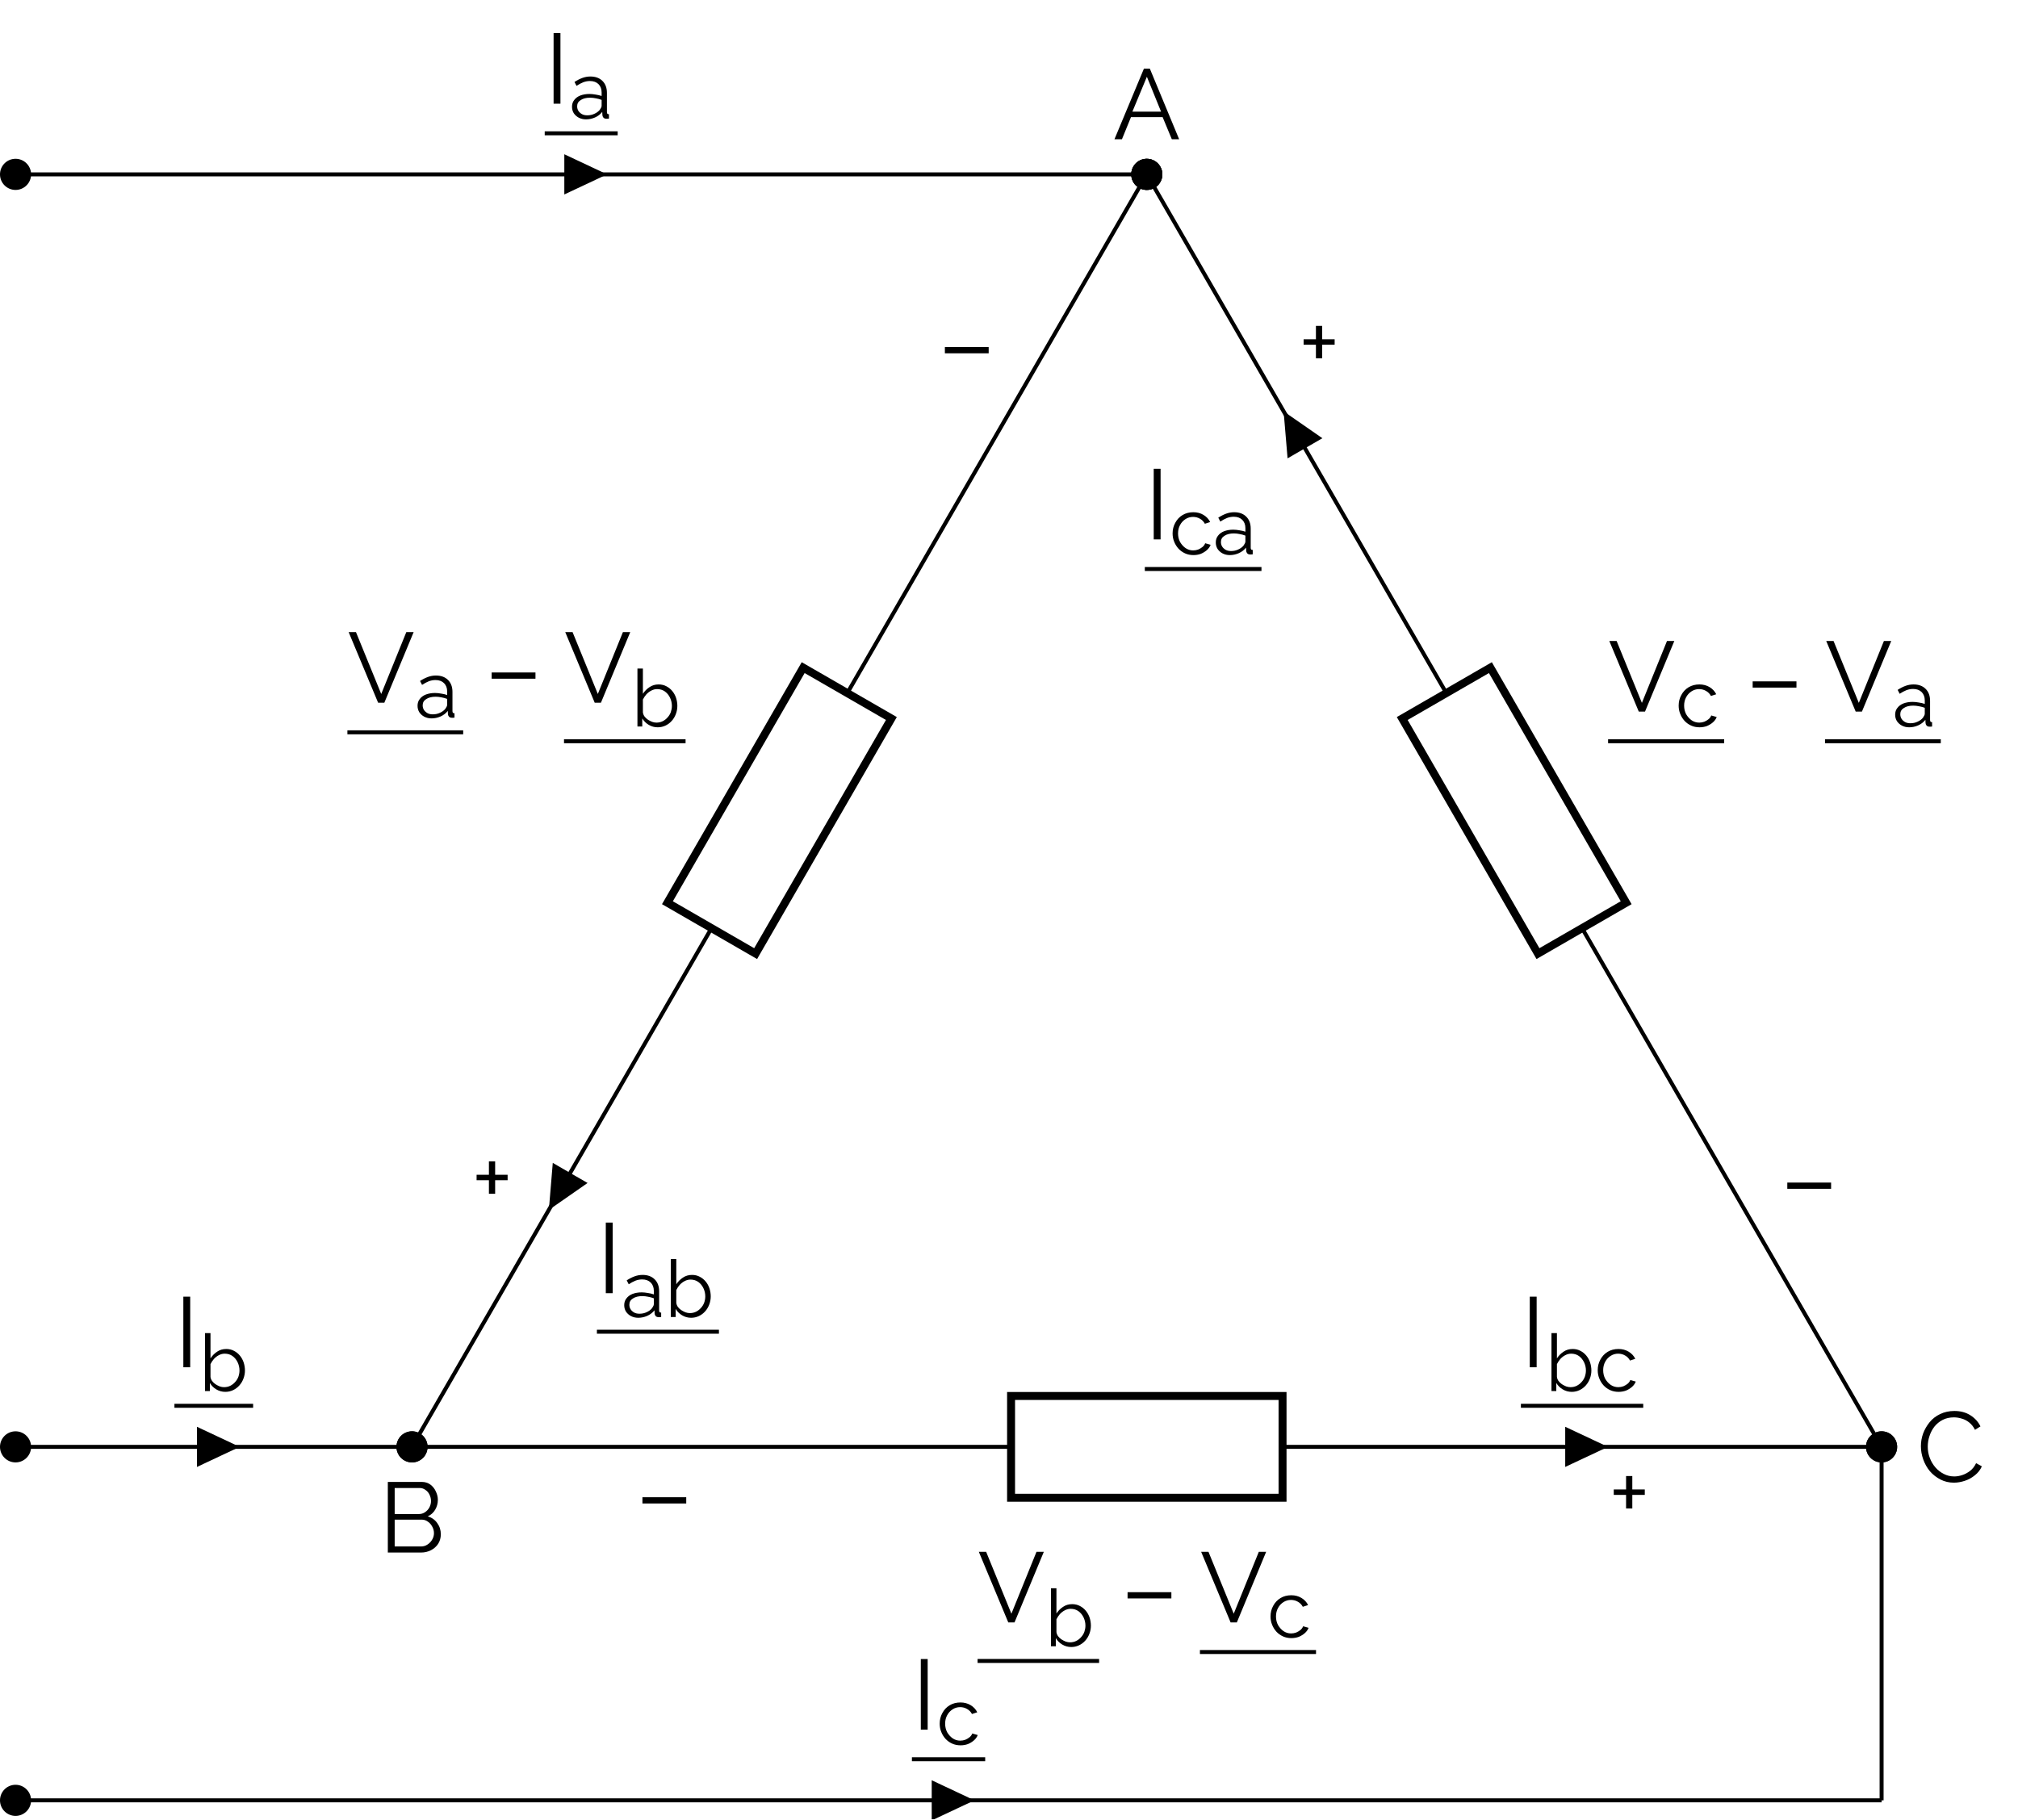
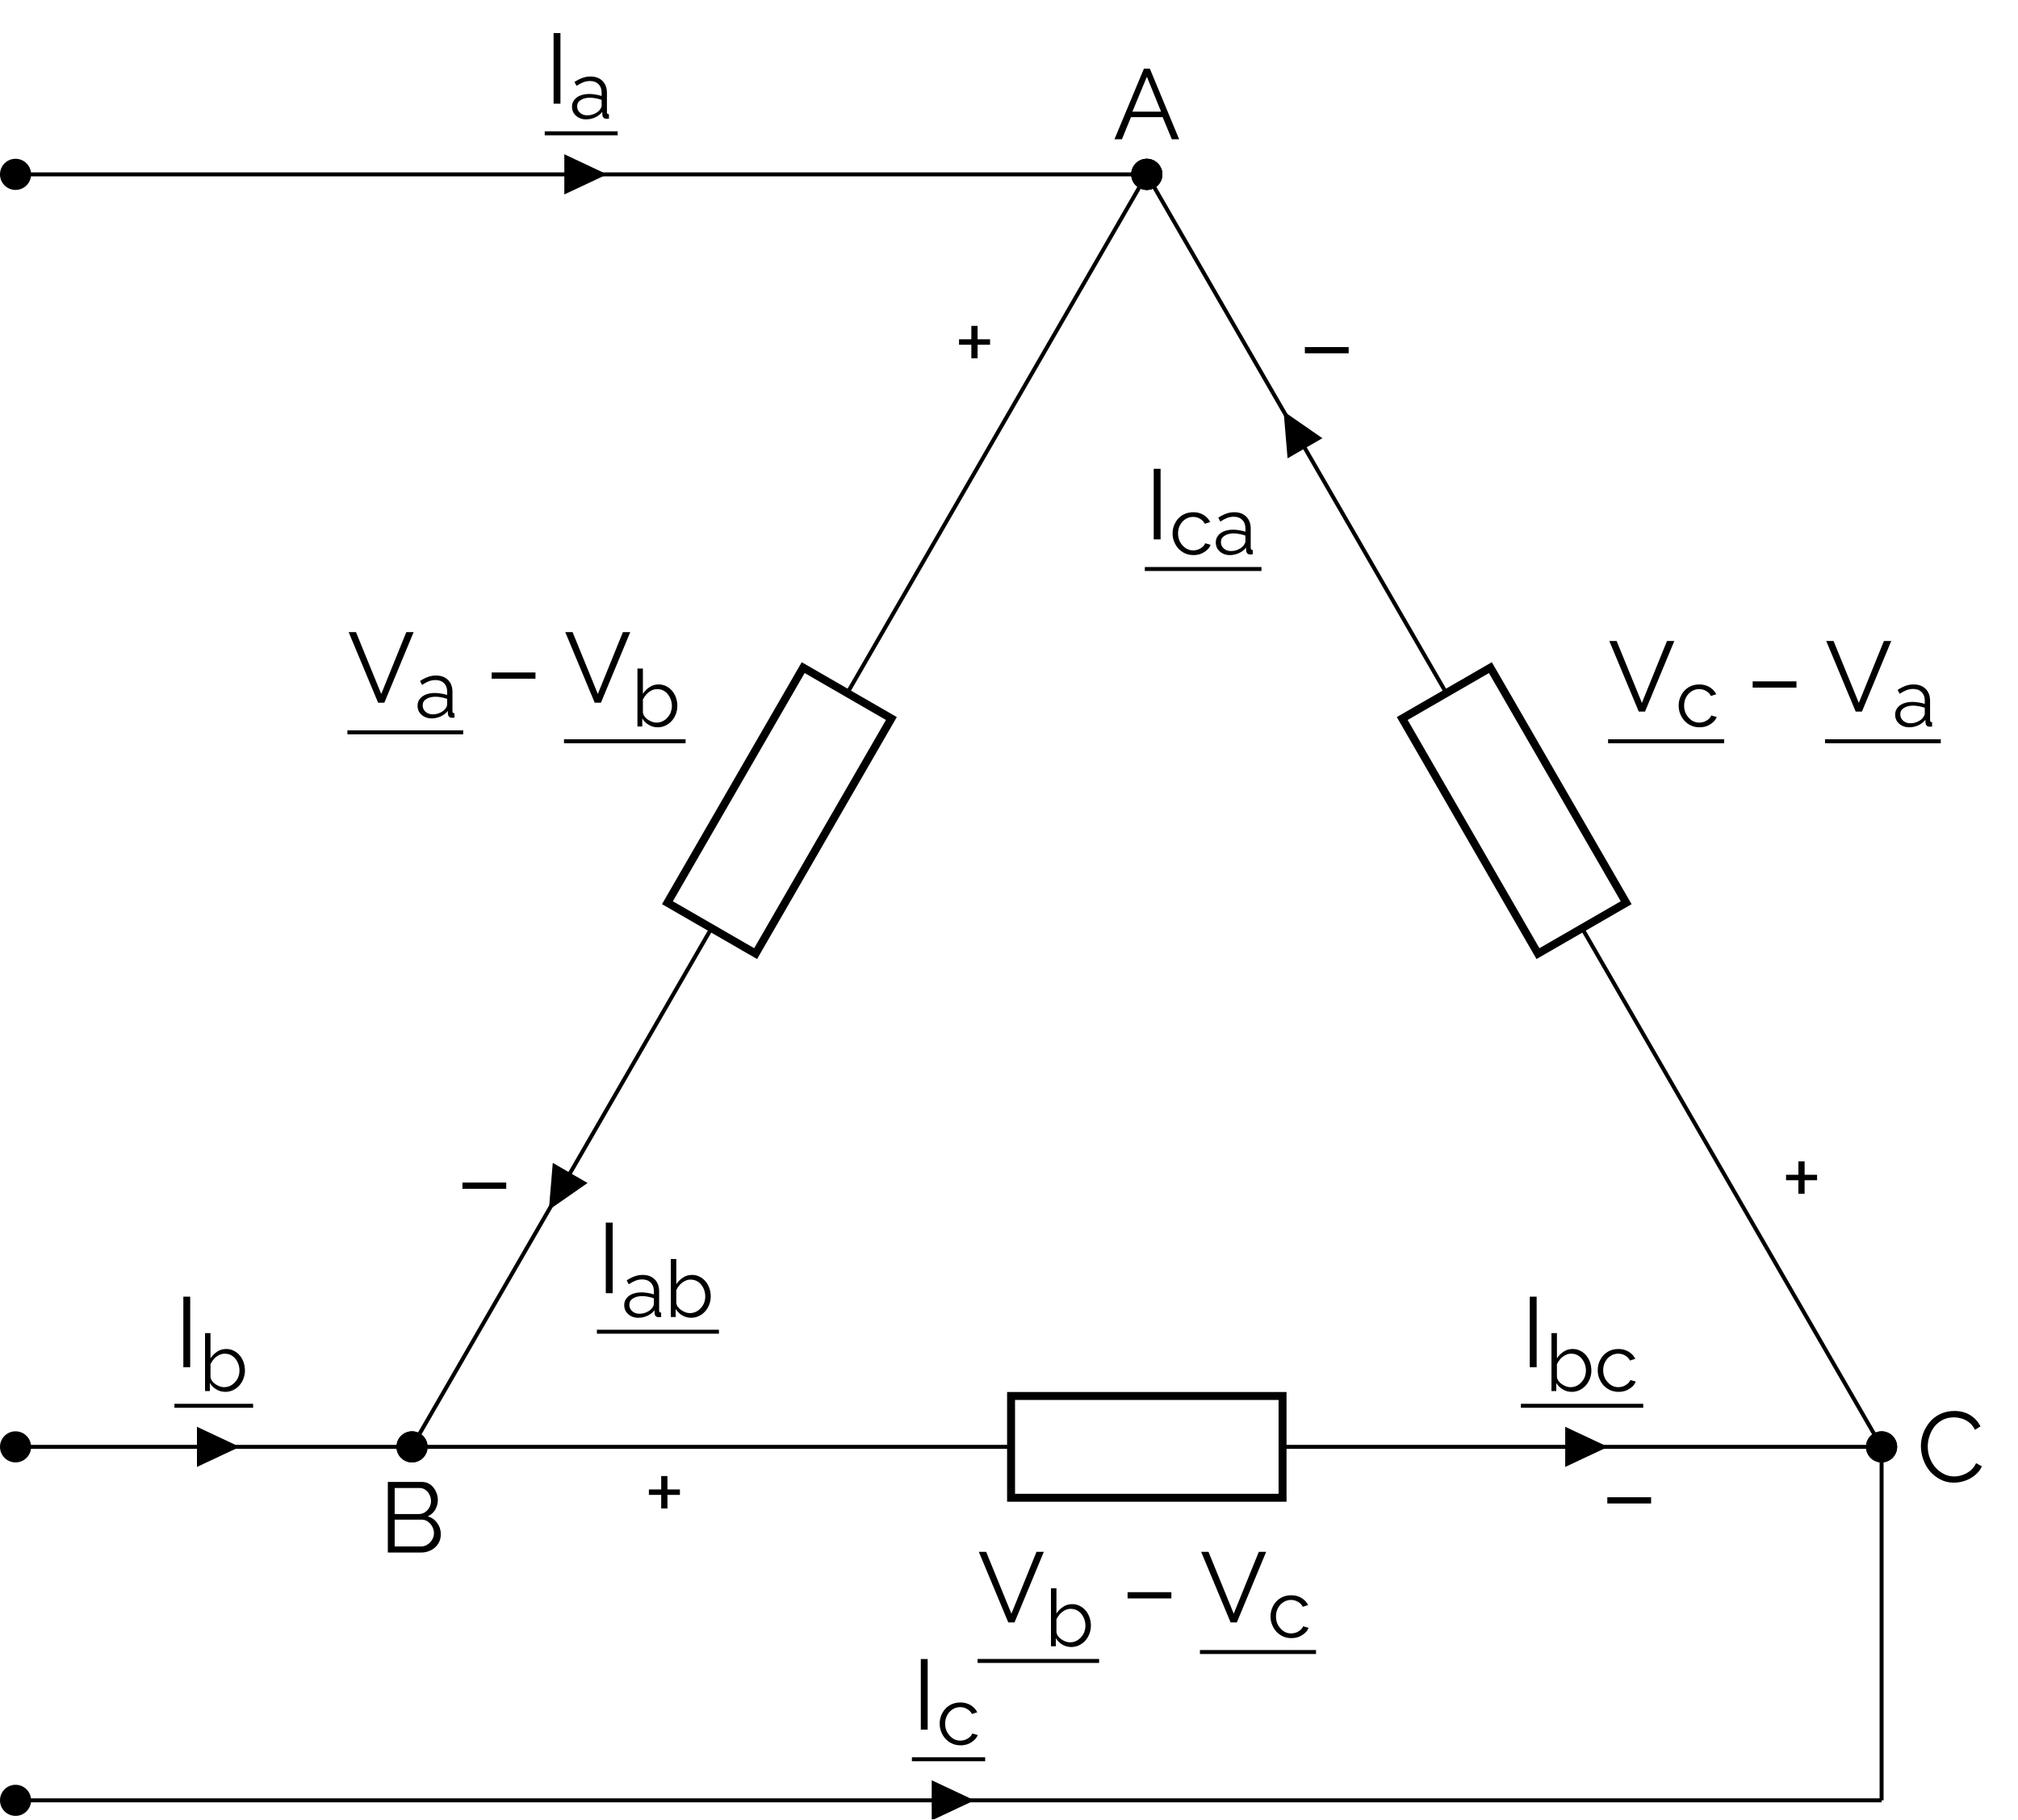
<svg xmlns="http://www.w3.org/2000/svg" xmlns:xlink="http://www.w3.org/1999/xlink" width="202.266pt" height="182.372pt" viewBox="0 0 202.266 182.372" version="1.1">
  <defs>
    <g>
      <symbol overflow="visible" id="glyph0-0">
        <path style="stroke:none;" d="M 5.562 -0.297 C 5.562 -0.098 5.453 0 5.234 0 L 0.766 0 C 0.66 0 0.586 -0.02 0.547 -0.062 C 0.516 -0.102 0.5 -0.164 0.5 -0.25 L 0.5 -6.844 C 0.5 -7 0.562 -7.078 0.688 -7.078 L 5.391 -7.078 C 5.504 -7.078 5.562 -7.008 5.562 -6.875 Z M 5.047 -0.734 L 5.047 -6.406 C 5.047 -6.52 4.992 -6.578 4.891 -6.578 L 1.172 -6.578 C 1.066 -6.578 1.016 -6.516 1.016 -6.391 L 1.016 -0.703 C 1.016 -0.641 1.031 -0.586 1.062 -0.547 C 1.094 -0.516 1.156 -0.5 1.25 -0.5 L 4.766 -0.5 C 4.953 -0.5 5.047 -0.578 5.047 -0.734 Z M 4.766 -0.281 L 0.703 -6.672 L 1.219 -6.938 L 5.359 -0.328 Z M 4.766 -0.281 " />
      </symbol>
      <symbol overflow="visible" id="glyph0-1">
        <path style="stroke:none;" d="M 3.078 -7.078 L 3.672 -7.078 L 6.609 0 L 5.875 0 L 4.953 -2.219 L 1.781 -2.219 L 0.875 0 L 0.125 0 Z M 4.797 -2.766 L 3.375 -6.266 L 1.922 -2.766 Z M 4.797 -2.766 " />
      </symbol>
      <symbol overflow="visible" id="glyph0-2">
        <path style="stroke:none;" d="M 6.203 -1.828 C 6.203 -1.473 6.113 -1.156 5.938 -0.875 C 5.758 -0.602 5.52 -0.391 5.219 -0.234 C 4.914 -0.078 4.586 0 4.234 0 L 0.891 0 L 0.891 -7.078 L 4.297 -7.078 C 4.629 -7.078 4.914 -6.988 5.156 -6.812 C 5.395 -6.633 5.578 -6.406 5.703 -6.125 C 5.836 -5.852 5.906 -5.57 5.906 -5.281 C 5.906 -4.926 5.816 -4.598 5.641 -4.297 C 5.461 -3.992 5.211 -3.77 4.891 -3.625 C 5.297 -3.508 5.613 -3.285 5.844 -2.953 C 6.082 -2.629 6.203 -2.254 6.203 -1.828 Z M 5.516 -1.938 C 5.516 -2.176 5.457 -2.395 5.344 -2.594 C 5.238 -2.801 5.094 -2.969 4.906 -3.094 C 4.727 -3.227 4.523 -3.297 4.297 -3.297 L 1.578 -3.297 L 1.578 -0.609 L 4.234 -0.609 C 4.461 -0.609 4.672 -0.672 4.859 -0.797 C 5.055 -0.922 5.211 -1.082 5.328 -1.281 C 5.453 -1.488 5.516 -1.707 5.516 -1.938 Z M 1.578 -6.469 L 1.578 -3.859 L 4.016 -3.859 C 4.242 -3.859 4.445 -3.922 4.625 -4.047 C 4.812 -4.172 4.957 -4.332 5.062 -4.531 C 5.164 -4.727 5.219 -4.938 5.219 -5.156 C 5.219 -5.395 5.164 -5.613 5.062 -5.812 C 4.969 -6.008 4.832 -6.164 4.656 -6.281 C 4.488 -6.406 4.297 -6.469 4.078 -6.469 Z M 1.578 -6.469 " />
      </symbol>
      <symbol overflow="visible" id="glyph0-3">
        <path style="stroke:none;" d="M 0.422 -3.594 C 0.422 -4.02 0.492 -4.441 0.641 -4.859 C 0.797 -5.273 1.016 -5.656 1.297 -6 C 1.578 -6.344 1.926 -6.613 2.344 -6.812 C 2.77 -7.02 3.25 -7.125 3.781 -7.125 C 4.406 -7.125 4.941 -6.977 5.391 -6.688 C 5.848 -6.395 6.18 -6.023 6.391 -5.578 L 5.844 -5.234 C 5.688 -5.547 5.492 -5.789 5.266 -5.969 C 5.035 -6.156 4.785 -6.285 4.516 -6.359 C 4.254 -6.441 3.992 -6.484 3.734 -6.484 C 3.305 -6.484 2.93 -6.398 2.609 -6.234 C 2.285 -6.066 2.008 -5.844 1.781 -5.562 C 1.562 -5.281 1.395 -4.961 1.281 -4.609 C 1.164 -4.266 1.109 -3.91 1.109 -3.547 C 1.109 -3.148 1.176 -2.773 1.312 -2.422 C 1.445 -2.066 1.633 -1.75 1.875 -1.469 C 2.113 -1.195 2.395 -0.977 2.719 -0.812 C 3.039 -0.645 3.391 -0.562 3.766 -0.562 C 4.035 -0.562 4.305 -0.609 4.578 -0.703 C 4.859 -0.797 5.117 -0.938 5.359 -1.125 C 5.609 -1.32 5.805 -1.578 5.953 -1.891 L 6.531 -1.578 C 6.383 -1.234 6.156 -0.938 5.844 -0.688 C 5.539 -0.438 5.203 -0.25 4.828 -0.125 C 4.453 0 4.086 0.062 3.734 0.062 C 3.242 0.062 2.797 -0.039 2.391 -0.25 C 1.984 -0.457 1.629 -0.734 1.328 -1.078 C 1.035 -1.43 0.812 -1.828 0.656 -2.266 C 0.5 -2.703 0.422 -3.145 0.422 -3.594 Z M 0.422 -3.594 " />
      </symbol>
      <symbol overflow="visible" id="glyph1-0">
        <path style="stroke:none;" d="M 5.562 -0.297 C 5.562 -0.098 5.453 0 5.234 0 L 0.766 0 C 0.66 0 0.586 -0.02 0.547 -0.062 C 0.516 -0.102 0.5 -0.164 0.5 -0.25 L 0.5 -6.844 C 0.5 -7 0.562 -7.078 0.688 -7.078 L 5.391 -7.078 C 5.504 -7.078 5.562 -7.008 5.562 -6.875 Z M 5.047 -0.734 L 5.047 -6.406 C 5.047 -6.52 4.992 -6.578 4.891 -6.578 L 1.172 -6.578 C 1.066 -6.578 1.016 -6.516 1.016 -6.391 L 1.016 -0.703 C 1.016 -0.641 1.031 -0.586 1.062 -0.547 C 1.094 -0.516 1.156 -0.5 1.25 -0.5 L 4.766 -0.5 C 4.953 -0.5 5.047 -0.578 5.047 -0.734 Z M 4.766 -0.281 L 0.703 -6.672 L 1.219 -6.938 L 5.359 -0.328 Z M 4.766 -0.281 " />
      </symbol>
      <symbol overflow="visible" id="glyph1-1">
+         <path style="stroke:none;" d="M 3.625 -3.812 L 3.625 -3.266 L 2.375 -3.266 L 2.375 -1.906 L 1.75 -1.906 L 1.75 -3.266 L 0.516 -3.266 L 0.516 -3.812 L 1.75 -3.812 L 1.75 -5.156 L 2.375 -5.156 L 2.375 -3.812 Z M 3.625 -3.812 " />
+       </symbol>
+       <symbol overflow="visible" id="glyph1-2">
        <path style="stroke:none;" d="M 0.641 -2.406 L 0.641 -3.031 L 5.031 -3.031 L 5.031 -2.406 Z M 0.641 -2.406 " />
-       </symbol>
-       <symbol overflow="visible" id="glyph1-2">
-         <path style="stroke:none;" d="M 3.625 -3.812 L 3.625 -3.266 L 2.375 -3.266 L 2.375 -1.906 L 1.75 -1.906 L 1.75 -3.266 L 0.516 -3.266 L 0.516 -3.812 L 1.75 -3.812 L 1.75 -5.156 L 2.375 -5.156 L 2.375 -3.812 Z M 3.625 -3.812 " />
      </symbol>
      <symbol overflow="visible" id="glyph1-3">
        <path style="stroke:none;" d="M 0.859 -7.078 L 3.391 -0.875 L 5.906 -7.078 L 6.641 -7.078 L 3.703 0 L 3.078 0 L 0.125 -7.078 Z M 0.859 -7.078 " />
      </symbol>
      <symbol overflow="visible" id="glyph1-4">
        <path style="stroke:none;" d="M 0.891 0 L 0.891 -7.078 L 1.578 -7.078 L 1.578 0 Z M 0.891 0 " />
      </symbol>
      <symbol overflow="visible" id="glyph2-0">
        <path style="stroke:none;" d="M 4.453 -0.234 C 4.453 -0.078 4.363 0 4.188 0 L 0.609 0 C 0.523 0 0.469 -0.016 0.438 -0.047 C 0.406 -0.078 0.391 -0.129 0.391 -0.203 L 0.391 -5.469 C 0.391 -5.594 0.441 -5.656 0.547 -5.656 L 4.297 -5.656 C 4.398 -5.656 4.453 -5.598 4.453 -5.484 Z M 4.031 -0.594 L 4.031 -5.109 C 4.031 -5.211 3.988 -5.266 3.906 -5.266 L 0.938 -5.266 C 0.852 -5.266 0.812 -5.211 0.812 -5.109 L 0.812 -0.562 C 0.812 -0.508 0.82 -0.469 0.844 -0.438 C 0.875 -0.406 0.926 -0.391 1 -0.391 L 3.812 -0.391 C 3.957 -0.391 4.031 -0.457 4.031 -0.594 Z M 3.812 -0.219 L 0.562 -5.328 L 0.984 -5.547 L 4.281 -0.266 Z M 3.812 -0.219 " />
      </symbol>
      <symbol overflow="visible" id="glyph2-1">
        <path style="stroke:none;" d="M 0.266 -1.188 C 0.266 -1.445 0.336 -1.672 0.484 -1.859 C 0.629 -2.055 0.832 -2.207 1.094 -2.312 C 1.363 -2.414 1.672 -2.469 2.016 -2.469 C 2.211 -2.469 2.422 -2.445 2.641 -2.406 C 2.859 -2.375 3.055 -2.328 3.234 -2.266 L 3.234 -2.625 C 3.234 -2.969 3.129 -3.242 2.922 -3.453 C 2.711 -3.66 2.426 -3.766 2.062 -3.766 C 1.832 -3.766 1.609 -3.723 1.391 -3.641 C 1.18 -3.555 0.957 -3.438 0.719 -3.281 L 0.516 -3.672 C 0.785 -3.848 1.051 -3.984 1.312 -4.078 C 1.57 -4.172 1.836 -4.219 2.109 -4.219 C 2.617 -4.219 3.02 -4.07 3.312 -3.781 C 3.613 -3.488 3.766 -3.086 3.766 -2.578 L 3.766 -0.656 C 3.766 -0.582 3.781 -0.523 3.812 -0.484 C 3.844 -0.453 3.895 -0.438 3.969 -0.438 L 3.969 0 C 3.906 0.008 3.852 0.016 3.812 0.016 C 3.77 0.023 3.738 0.023 3.719 0.016 C 3.582 0.016 3.477 -0.023 3.406 -0.109 C 3.344 -0.191 3.312 -0.273 3.312 -0.359 L 3.297 -0.672 C 3.109 -0.43 2.863 -0.242 2.562 -0.109 C 2.27 0.016 1.973 0.078 1.672 0.078 C 1.398 0.078 1.156 0.02 0.938 -0.094 C 0.727 -0.207 0.562 -0.359 0.438 -0.547 C 0.32 -0.742 0.266 -0.957 0.266 -1.188 Z M 3.047 -0.875 C 3.098 -0.945 3.141 -1.016 3.172 -1.078 C 3.211 -1.148 3.234 -1.219 3.234 -1.281 L 3.234 -1.875 C 3.047 -1.945 2.852 -2 2.656 -2.031 C 2.469 -2.07 2.273 -2.094 2.078 -2.094 C 1.691 -2.094 1.379 -2.016 1.141 -1.859 C 0.898 -1.711 0.781 -1.504 0.781 -1.234 C 0.781 -1.078 0.816 -0.93 0.891 -0.797 C 0.973 -0.66 1.094 -0.547 1.25 -0.453 C 1.406 -0.367 1.586 -0.328 1.797 -0.328 C 2.055 -0.328 2.297 -0.379 2.516 -0.484 C 2.742 -0.586 2.922 -0.719 3.047 -0.875 Z M 3.047 -0.875 " />
      </symbol>
      <symbol overflow="visible" id="glyph2-2">
        <path style="stroke:none;" d="M 2.625 0.078 C 2.301 0.078 2 -0.004 1.719 -0.172 C 1.445 -0.336 1.234 -0.551 1.078 -0.812 L 1.078 0 L 0.594 0 L 0.594 -5.812 L 1.141 -5.812 L 1.141 -3.281 C 1.328 -3.562 1.551 -3.785 1.812 -3.953 C 2.07 -4.129 2.375 -4.219 2.719 -4.219 C 3.008 -4.219 3.27 -4.156 3.5 -4.031 C 3.727 -3.914 3.926 -3.754 4.094 -3.547 C 4.258 -3.348 4.383 -3.117 4.469 -2.859 C 4.551 -2.598 4.594 -2.332 4.594 -2.062 C 4.594 -1.77 4.539 -1.492 4.438 -1.234 C 4.344 -0.984 4.207 -0.758 4.031 -0.562 C 3.852 -0.363 3.645 -0.207 3.406 -0.094 C 3.164 0.02 2.906 0.078 2.625 0.078 Z M 2.5 -0.391 C 2.727 -0.391 2.938 -0.438 3.125 -0.531 C 3.312 -0.625 3.473 -0.75 3.609 -0.906 C 3.754 -1.062 3.863 -1.238 3.938 -1.438 C 4.008 -1.645 4.047 -1.852 4.047 -2.062 C 4.047 -2.352 3.984 -2.629 3.859 -2.891 C 3.734 -3.148 3.562 -3.359 3.344 -3.516 C 3.125 -3.672 2.863 -3.75 2.562 -3.75 C 2.352 -3.75 2.156 -3.695 1.969 -3.594 C 1.789 -3.5 1.629 -3.375 1.484 -3.219 C 1.348 -3.062 1.234 -2.891 1.141 -2.703 L 1.141 -1.422 C 1.16 -1.273 1.211 -1.141 1.297 -1.016 C 1.391 -0.891 1.504 -0.781 1.641 -0.688 C 1.773 -0.602 1.914 -0.531 2.062 -0.469 C 2.219 -0.414 2.363 -0.391 2.5 -0.391 Z M 2.5 -0.391 " />
      </symbol>
      <symbol overflow="visible" id="glyph2-3">
        <path style="stroke:none;" d="M 2.406 0.078 C 2.094 0.078 1.812 0.02 1.562 -0.094 C 1.312 -0.207 1.094 -0.363 0.906 -0.562 C 0.719 -0.77 0.57 -1.004 0.469 -1.266 C 0.363 -1.523 0.312 -1.801 0.312 -2.094 C 0.312 -2.477 0.398 -2.832 0.578 -3.156 C 0.754 -3.488 1 -3.75 1.312 -3.938 C 1.625 -4.125 1.984 -4.219 2.391 -4.219 C 2.773 -4.219 3.113 -4.129 3.406 -3.953 C 3.707 -3.773 3.93 -3.535 4.078 -3.234 L 3.547 -3.062 C 3.43 -3.281 3.27 -3.445 3.062 -3.562 C 2.852 -3.688 2.617 -3.75 2.359 -3.75 C 2.086 -3.75 1.836 -3.676 1.609 -3.531 C 1.379 -3.383 1.195 -3.188 1.062 -2.938 C 0.926 -2.688 0.859 -2.406 0.859 -2.094 C 0.859 -1.781 0.926 -1.492 1.062 -1.234 C 1.207 -0.984 1.391 -0.781 1.609 -0.625 C 1.836 -0.469 2.094 -0.391 2.375 -0.391 C 2.551 -0.391 2.723 -0.422 2.891 -0.484 C 3.055 -0.555 3.203 -0.645 3.328 -0.75 C 3.453 -0.863 3.535 -0.984 3.578 -1.109 L 4.125 -0.953 C 4.051 -0.754 3.926 -0.578 3.75 -0.422 C 3.57 -0.266 3.367 -0.141 3.141 -0.047 C 2.91 0.035 2.664 0.078 2.406 0.078 Z M 2.406 0.078 " />
      </symbol>
    </g>
    <clipPath id="clip1">
      <path d="M 0 0 L 202.266 0 L 202.266 182.371 L 0 182.371 Z M 0 0 " />
    </clipPath>
    <clipPath id="clip2">
      <path d="M 0 173 L 9 173 L 9 182.371 L 0 182.371 Z M 0 173 " />
    </clipPath>
    <clipPath id="clip3">
      <path d="M 93 178 L 98 178 L 98 182.371 L 93 182.371 Z M 93 178 " />
    </clipPath>
    <clipPath id="clip4">
      <path d="M 87 173 L 103 173 L 103 182.371 L 87 182.371 Z M 87 173 " />
    </clipPath>
  </defs>
  <g id="surface1">
    <g clip-path="url(#clip1)" clip-rule="nonzero">
      <path style=" stroke:none;fill-rule:nonzero;fill:rgb(100%,100%,100%);fill-opacity:1;" d="M 0 182.371 L 0 0 L 202.266 0 L 202.266 182.371 Z M 0 182.371 " />
    </g>
    <g style="fill:rgb(0%,0%,0%);fill-opacity:1;">
      <use xlink:href="#glyph0-1" x="111.578" y="13.96" />
    </g>
    <g style="fill:rgb(0%,0%,0%);fill-opacity:1;">
      <use xlink:href="#glyph0-2" x="37.981" y="155.632" />
    </g>
    <g style="fill:rgb(0%,0%,0%);fill-opacity:1;">
      <use xlink:href="#glyph0-3" x="192.112" y="148.566" />
    </g>
    <path style="fill:none;stroke-width:0.399;stroke-linecap:butt;stroke-linejoin:miter;stroke:rgb(0%,0%,0%);stroke-opacity:1;stroke-miterlimit:10;" d="M 0 85.039 L -30.019 33.042 M -43.629 9.476 L -73.648 -42.52 L -13.605 -42.52 M 13.606 -42.52 L 73.649 -42.52 L 43.625 9.476 M 30.02 33.042 L 0 85.039 " transform="matrix(1,0,0,-1,114.945,102.519)" />
    <path style="fill:none;stroke-width:0.797;stroke-linecap:butt;stroke-linejoin:miter;stroke:rgb(0%,0%,0%);stroke-opacity:1;stroke-miterlimit:10;" d="M -48.047 12.027 L -34.441 35.593 L -25.601 30.492 L -39.207 6.925 Z M -48.047 12.027 " transform="matrix(1,0,0,-1,114.945,102.519)" />
    <path style="fill-rule:nonzero;fill:rgb(0%,0%,0%);fill-opacity:1;stroke-width:0.399;stroke-linecap:butt;stroke-linejoin:miter;stroke:rgb(0%,0%,0%);stroke-opacity:1;stroke-miterlimit:10;" d="M 1.36 85.039 C 1.36 85.792 0.75 86.402 0 86.402 C -0.75 86.402 -1.359 85.792 -1.359 85.039 C -1.359 84.289 -0.75 83.679 0 83.679 C 0.75 83.679 1.36 84.289 1.36 85.039 Z M 1.36 85.039 " transform="matrix(1,0,0,-1,114.945,102.519)" />
    <path style="fill-rule:nonzero;fill:rgb(0%,0%,0%);fill-opacity:1;stroke-width:0.399;stroke-linecap:butt;stroke-linejoin:miter;stroke:rgb(0%,0%,0%);stroke-opacity:1;stroke-miterlimit:10;" d="M -72.289 -42.52 C -72.289 -41.77 -72.894 -41.161 -73.648 -41.161 C -74.398 -41.161 -75.007 -41.77 -75.007 -42.52 C -75.007 -43.27 -74.398 -43.879 -73.648 -43.879 C -72.894 -43.879 -72.289 -43.27 -72.289 -42.52 Z M -72.289 -42.52 " transform="matrix(1,0,0,-1,114.945,102.519)" />
    <g style="fill:rgb(0%,0%,0%);fill-opacity:1;">
-       <use xlink:href="#glyph1-1" x="94.065" y="37.823" />
-     </g>
-     <g style="fill:rgb(0%,0%,0%);fill-opacity:1;">
-       <use xlink:href="#glyph1-2" x="47.254" y="121.576" />
+       <use xlink:href="#glyph1-1" x="95.609" y="37.823" />
+     </g>
+     <g style="fill:rgb(0%,0%,0%);fill-opacity:1;">
+       <use xlink:href="#glyph1-2" x="45.71" y="121.576" />
    </g>
    <g style="fill:rgb(0%,0%,0%);fill-opacity:1;">
      <use xlink:href="#glyph1-3" x="34.82" y="70.442" />
    </g>
    <g style="fill:rgb(0%,0%,0%);fill-opacity:1;">
      <use xlink:href="#glyph2-1" x="41.585" y="71.936" />
    </g>
    <path style="fill:none;stroke-width:0.398;stroke-linecap:butt;stroke-linejoin:miter;stroke:rgb(0%,0%,0%);stroke-opacity:1;stroke-miterlimit:10;" d="M 0 0.001 L 11.606 0.001 " transform="matrix(1,0,0,-1,34.82,73.411)" />
    <g style="fill:rgb(0%,0%,0%);fill-opacity:1;">
-       <use xlink:href="#glyph1-1" x="48.64" y="70.442" />
+       <use xlink:href="#glyph1-2" x="48.64" y="70.442" />
    </g>
    <g style="fill:rgb(0%,0%,0%);fill-opacity:1;">
      <use xlink:href="#glyph1-3" x="56.53" y="70.442" />
    </g>
    <g style="fill:rgb(0%,0%,0%);fill-opacity:1;">
      <use xlink:href="#glyph2-2" x="63.297" y="72.829" />
    </g>
    <path style="fill:none;stroke-width:0.398;stroke-linecap:butt;stroke-linejoin:miter;stroke:rgb(0%,0%,0%);stroke-opacity:1;stroke-miterlimit:10;" d="M -0.002 -0.002 L 12.182 -0.002 " transform="matrix(1,0,0,-1,56.533,74.303)" />
    <path style="fill-rule:nonzero;fill:rgb(0%,0%,0%);fill-opacity:1;stroke-width:0.399;stroke-linecap:butt;stroke-linejoin:miter;stroke:rgb(0%,0%,0%);stroke-opacity:1;stroke-miterlimit:10;" d="M -57.894 -15.235 L -59.367 -14.383 L -59.699 -18.364 L -56.422 -16.083 Z M -57.894 -15.235 " transform="matrix(1,0,0,-1,114.945,102.519)" />
    <g style="fill:rgb(0%,0%,0%);fill-opacity:1;">
      <use xlink:href="#glyph1-4" x="59.829" y="129.634" />
    </g>
    <g style="fill:rgb(0%,0%,0%);fill-opacity:1;">
      <use xlink:href="#glyph2-1" x="62.3" y="132.021" />
      <use xlink:href="#glyph2-2" x="66.644" y="132.021" />
    </g>
    <path style="fill:none;stroke-width:0.398;stroke-linecap:butt;stroke-linejoin:miter;stroke:rgb(0%,0%,0%);stroke-opacity:1;stroke-miterlimit:10;" d="M -0.001 -0.001 L 12.23 -0.001 " transform="matrix(1,0,0,-1,59.829,133.495)" />
    <path style="fill:none;stroke-width:0.797;stroke-linecap:butt;stroke-linejoin:miter;stroke:rgb(0%,0%,0%);stroke-opacity:1;stroke-miterlimit:10;" d="M -13.605 -37.419 L 13.606 -37.419 L 13.606 -47.622 L -13.605 -47.622 Z M -13.605 -37.419 " transform="matrix(1,0,0,-1,114.945,102.519)" />
    <path style="fill-rule:nonzero;fill:rgb(0%,0%,0%);fill-opacity:1;stroke-width:0.399;stroke-linecap:butt;stroke-linejoin:miter;stroke:rgb(0%,0%,0%);stroke-opacity:1;stroke-miterlimit:10;" d="M -72.289 -42.52 C -72.289 -41.77 -72.894 -41.161 -73.648 -41.161 C -74.398 -41.161 -75.007 -41.77 -75.007 -42.52 C -75.007 -43.27 -74.398 -43.879 -73.648 -43.879 C -72.894 -43.879 -72.289 -43.27 -72.289 -42.52 Z M -72.289 -42.52 " transform="matrix(1,0,0,-1,114.945,102.519)" />
    <path style="fill-rule:nonzero;fill:rgb(0%,0%,0%);fill-opacity:1;stroke-width:0.399;stroke-linecap:butt;stroke-linejoin:miter;stroke:rgb(0%,0%,0%);stroke-opacity:1;stroke-miterlimit:10;" d="M 75.008 -42.52 C 75.008 -41.77 74.399 -41.161 73.649 -41.161 C 72.895 -41.161 72.285 -41.77 72.285 -42.52 C 72.285 -43.27 72.895 -43.879 73.649 -43.879 C 74.399 -43.879 75.008 -43.27 75.008 -42.52 Z M 75.008 -42.52 " transform="matrix(1,0,0,-1,114.945,102.519)" />
    <g style="fill:rgb(0%,0%,0%);fill-opacity:1;">
-       <use xlink:href="#glyph1-1" x="63.751" y="153.12" />
-     </g>
-     <g style="fill:rgb(0%,0%,0%);fill-opacity:1;">
-       <use xlink:href="#glyph1-2" x="161.233" y="153.12" />
+       <use xlink:href="#glyph1-1" x="64.523" y="153.12" />
+     </g>
+     <g style="fill:rgb(0%,0%,0%);fill-opacity:1;">
+       <use xlink:href="#glyph1-2" x="160.461" y="153.12" />
    </g>
    <g style="fill:rgb(0%,0%,0%);fill-opacity:1;">
      <use xlink:href="#glyph1-3" x="97.983" y="162.638" />
    </g>
    <g style="fill:rgb(0%,0%,0%);fill-opacity:1;">
      <use xlink:href="#glyph2-2" x="104.747" y="165.025" />
    </g>
    <path style="fill:none;stroke-width:0.398;stroke-linecap:butt;stroke-linejoin:miter;stroke:rgb(0%,0%,0%);stroke-opacity:1;stroke-miterlimit:10;" d="M 0.001 -0.001 L 12.181 -0.001 " transform="matrix(1,0,0,-1,97.983,166.499)" />
    <g style="fill:rgb(0%,0%,0%);fill-opacity:1;">
-       <use xlink:href="#glyph1-1" x="112.377" y="162.638" />
+       <use xlink:href="#glyph1-2" x="112.377" y="162.638" />
    </g>
    <g style="fill:rgb(0%,0%,0%);fill-opacity:1;">
      <use xlink:href="#glyph1-3" x="120.267" y="162.638" />
    </g>
    <g style="fill:rgb(0%,0%,0%);fill-opacity:1;">
      <use xlink:href="#glyph2-3" x="127.034" y="164.133" />
    </g>
    <path style="fill:none;stroke-width:0.398;stroke-linecap:butt;stroke-linejoin:miter;stroke:rgb(0%,0%,0%);stroke-opacity:1;stroke-miterlimit:10;" d="M -0 0.002 L 11.636 0.002 " transform="matrix(1,0,0,-1,120.27,165.607)" />
    <path style="fill-rule:nonzero;fill:rgb(0%,0%,0%);fill-opacity:1;stroke-width:0.399;stroke-linecap:butt;stroke-linejoin:miter;stroke:rgb(0%,0%,0%);stroke-opacity:1;stroke-miterlimit:10;" d="M 42.137 -42.52 L 42.137 -44.219 L 45.754 -42.52 L 42.137 -40.821 Z M 42.137 -42.52 " transform="matrix(1,0,0,-1,114.945,102.519)" />
    <g style="fill:rgb(0%,0%,0%);fill-opacity:1;">
      <use xlink:href="#glyph1-4" x="152.441" y="137.06" />
    </g>
    <g style="fill:rgb(0%,0%,0%);fill-opacity:1;">
      <use xlink:href="#glyph2-2" x="154.911" y="139.447" />
      <use xlink:href="#glyph2-3" x="159.829" y="139.447" />
    </g>
    <path style="fill:none;stroke-width:0.398;stroke-linecap:butt;stroke-linejoin:miter;stroke:rgb(0%,0%,0%);stroke-opacity:1;stroke-miterlimit:10;" d="M 0 -0.001 L 12.262 -0.001 " transform="matrix(1,0,0,-1,152.441,140.921)" />
    <path style="fill:none;stroke-width:0.797;stroke-linecap:butt;stroke-linejoin:miter;stroke:rgb(0%,0%,0%);stroke-opacity:1;stroke-miterlimit:10;" d="M 34.438 35.593 L 48.047 12.027 L 39.207 6.925 L 25.602 30.492 Z M 34.438 35.593 " transform="matrix(1,0,0,-1,114.945,102.519)" />
    <path style="fill-rule:nonzero;fill:rgb(0%,0%,0%);fill-opacity:1;stroke-width:0.399;stroke-linecap:butt;stroke-linejoin:miter;stroke:rgb(0%,0%,0%);stroke-opacity:1;stroke-miterlimit:10;" d="M 75.008 -42.52 C 75.008 -41.77 74.399 -41.161 73.649 -41.161 C 72.895 -41.161 72.285 -41.77 72.285 -42.52 C 72.285 -43.27 72.895 -43.879 73.649 -43.879 C 74.399 -43.879 75.008 -43.27 75.008 -42.52 Z M 75.008 -42.52 " transform="matrix(1,0,0,-1,114.945,102.519)" />
    <path style="fill-rule:nonzero;fill:rgb(0%,0%,0%);fill-opacity:1;stroke-width:0.399;stroke-linecap:butt;stroke-linejoin:miter;stroke:rgb(0%,0%,0%);stroke-opacity:1;stroke-miterlimit:10;" d="M 1.36 85.039 C 1.36 85.792 0.75 86.402 0 86.402 C -0.75 86.402 -1.359 85.792 -1.359 85.039 C -1.359 84.289 -0.75 83.679 0 83.679 C 0.75 83.679 1.36 84.289 1.36 85.039 Z M 1.36 85.039 " transform="matrix(1,0,0,-1,114.945,102.519)" />
    <g style="fill:rgb(0%,0%,0%);fill-opacity:1;">
      <use xlink:href="#glyph1-1" x="178.502" y="121.576" />
    </g>
    <g style="fill:rgb(0%,0%,0%);fill-opacity:1;">
      <use xlink:href="#glyph1-2" x="130.147" y="37.823" />
    </g>
    <g style="fill:rgb(0%,0%,0%);fill-opacity:1;">
      <use xlink:href="#glyph1-3" x="161.178" y="71.334" />
    </g>
    <g style="fill:rgb(0%,0%,0%);fill-opacity:1;">
      <use xlink:href="#glyph2-3" x="167.942" y="72.829" />
    </g>
    <path style="fill:none;stroke-width:0.398;stroke-linecap:butt;stroke-linejoin:miter;stroke:rgb(0%,0%,0%);stroke-opacity:1;stroke-miterlimit:10;" d="M 0.002 -0.002 L 11.638 -0.002 " transform="matrix(1,0,0,-1,161.178,74.303)" />
    <g style="fill:rgb(0%,0%,0%);fill-opacity:1;">
-       <use xlink:href="#glyph1-1" x="175.03" y="71.334" />
+       <use xlink:href="#glyph1-2" x="175.03" y="71.334" />
    </g>
    <g style="fill:rgb(0%,0%,0%);fill-opacity:1;">
      <use xlink:href="#glyph1-3" x="182.92" y="71.334" />
    </g>
    <g style="fill:rgb(0%,0%,0%);fill-opacity:1;">
      <use xlink:href="#glyph2-1" x="189.687" y="72.829" />
    </g>
    <path style="fill:none;stroke-width:0.398;stroke-linecap:butt;stroke-linejoin:miter;stroke:rgb(0%,0%,0%);stroke-opacity:1;stroke-miterlimit:10;" d="M -0 -0.002 L 11.605 -0.002 " transform="matrix(1,0,0,-1,182.922,74.303)" />
    <path style="fill-rule:nonzero;fill:rgb(0%,0%,0%);fill-opacity:1;stroke-width:0.399;stroke-linecap:butt;stroke-linejoin:miter;stroke:rgb(0%,0%,0%);stroke-opacity:1;stroke-miterlimit:10;" d="M 15.754 57.753 L 17.227 58.605 L 13.946 60.882 L 14.282 56.902 Z M 15.754 57.753 " transform="matrix(1,0,0,-1,114.945,102.519)" />
    <g style="fill:rgb(0%,0%,0%);fill-opacity:1;">
      <use xlink:href="#glyph1-4" x="114.748" y="54.071" />
    </g>
    <g style="fill:rgb(0%,0%,0%);fill-opacity:1;">
      <use xlink:href="#glyph2-3" x="117.218" y="55.566" />
      <use xlink:href="#glyph2-1" x="121.594" y="55.566" />
    </g>
    <path style="fill:none;stroke-width:0.398;stroke-linecap:butt;stroke-linejoin:miter;stroke:rgb(0%,0%,0%);stroke-opacity:1;stroke-miterlimit:10;" d="M -0.002 0.001 L 11.69 0.001 " transform="matrix(1,0,0,-1,114.748,57.04)" />
    <path style="fill:none;stroke-width:0.399;stroke-linecap:butt;stroke-linejoin:miter;stroke:rgb(0%,0%,0%);stroke-opacity:1;stroke-miterlimit:10;" d="M -113.386 85.039 L -56.695 85.039 M -56.695 85.039 L 0 85.039 " transform="matrix(1,0,0,-1,114.945,102.519)" />
    <path style="fill-rule:nonzero;fill:rgb(0%,0%,0%);fill-opacity:1;stroke-width:0.399;stroke-linecap:butt;stroke-linejoin:miter;stroke:rgb(0%,0%,0%);stroke-opacity:1;stroke-miterlimit:10;" d="M -112.027 85.039 C -112.027 85.792 -112.636 86.402 -113.386 86.402 C -114.14 86.402 -114.746 85.792 -114.746 85.039 C -114.746 84.289 -114.14 83.679 -113.386 83.679 C -112.636 83.679 -112.027 84.289 -112.027 85.039 Z M -112.027 85.039 " transform="matrix(1,0,0,-1,114.945,102.519)" />
    <path style="fill-rule:nonzero;fill:rgb(0%,0%,0%);fill-opacity:1;stroke-width:0.399;stroke-linecap:butt;stroke-linejoin:miter;stroke:rgb(0%,0%,0%);stroke-opacity:1;stroke-miterlimit:10;" d="M 1.36 85.039 C 1.36 85.792 0.75 86.402 0 86.402 C -0.75 86.402 -1.359 85.792 -1.359 85.039 C -1.359 84.289 -0.75 83.679 0 83.679 C 0.75 83.679 1.36 84.289 1.36 85.039 Z M 1.36 85.039 " transform="matrix(1,0,0,-1,114.945,102.519)" />
    <path style="fill-rule:nonzero;fill:rgb(0%,0%,0%);fill-opacity:1;stroke-width:0.399;stroke-linecap:butt;stroke-linejoin:miter;stroke:rgb(0%,0%,0%);stroke-opacity:1;stroke-miterlimit:10;" d="M -58.183 85.039 L -58.183 83.339 L -54.566 85.039 L -58.183 86.742 Z M -58.183 85.039 " transform="matrix(1,0,0,-1,114.945,102.519)" />
    <g style="fill:rgb(0%,0%,0%);fill-opacity:1;">
      <use xlink:href="#glyph1-4" x="54.596" y="10.394" />
    </g>
    <g style="fill:rgb(0%,0%,0%);fill-opacity:1;">
      <use xlink:href="#glyph2-1" x="57.067" y="11.888" />
    </g>
    <path style="fill:none;stroke-width:0.398;stroke-linecap:butt;stroke-linejoin:miter;stroke:rgb(0%,0%,0%);stroke-opacity:1;stroke-miterlimit:10;" d="M 0.002 -0.001 L 7.314 -0.001 " transform="matrix(1,0,0,-1,54.596,13.362)" />
    <path style="fill:none;stroke-width:0.399;stroke-linecap:butt;stroke-linejoin:miter;stroke:rgb(0%,0%,0%);stroke-opacity:1;stroke-miterlimit:10;" d="M -113.386 -42.52 L -93.519 -42.52 M -93.519 -42.52 L -73.648 -42.52 " transform="matrix(1,0,0,-1,114.945,102.519)" />
    <path style="fill-rule:nonzero;fill:rgb(0%,0%,0%);fill-opacity:1;stroke-width:0.399;stroke-linecap:butt;stroke-linejoin:miter;stroke:rgb(0%,0%,0%);stroke-opacity:1;stroke-miterlimit:10;" d="M -112.027 -42.52 C -112.027 -41.77 -112.636 -41.161 -113.386 -41.161 C -114.14 -41.161 -114.746 -41.77 -114.746 -42.52 C -114.746 -43.27 -114.14 -43.879 -113.386 -43.879 C -112.636 -43.879 -112.027 -43.27 -112.027 -42.52 Z M -112.027 -42.52 " transform="matrix(1,0,0,-1,114.945,102.519)" />
    <path style="fill-rule:nonzero;fill:rgb(0%,0%,0%);fill-opacity:1;stroke-width:0.399;stroke-linecap:butt;stroke-linejoin:miter;stroke:rgb(0%,0%,0%);stroke-opacity:1;stroke-miterlimit:10;" d="M -95.004 -42.52 L -95.004 -44.219 L -91.39 -42.52 L -95.004 -40.821 Z M -95.004 -42.52 " transform="matrix(1,0,0,-1,114.945,102.519)" />
    <g style="fill:rgb(0%,0%,0%);fill-opacity:1;">
      <use xlink:href="#glyph1-4" x="17.486" y="137.06" />
    </g>
    <g style="fill:rgb(0%,0%,0%);fill-opacity:1;">
      <use xlink:href="#glyph2-2" x="19.957" y="139.447" />
    </g>
    <path style="fill:none;stroke-width:0.398;stroke-linecap:butt;stroke-linejoin:miter;stroke:rgb(0%,0%,0%);stroke-opacity:1;stroke-miterlimit:10;" d="M -0.002 -0.001 L 7.885 -0.001 " transform="matrix(1,0,0,-1,17.486,140.921)" />
    <path style="fill:none;stroke-width:0.399;stroke-linecap:butt;stroke-linejoin:miter;stroke:rgb(0%,0%,0%);stroke-opacity:1;stroke-miterlimit:10;" d="M 73.649 -42.52 L 73.649 -77.954 " transform="matrix(1,0,0,-1,114.945,102.519)" />
    <path style="fill:none;stroke-width:0.399;stroke-linecap:butt;stroke-linejoin:miter;stroke:rgb(0%,0%,0%);stroke-opacity:1;stroke-miterlimit:10;" d="M -113.386 -77.954 L -19.871 -77.954 M -19.871 -77.954 L 73.649 -77.954 " transform="matrix(1,0,0,-1,114.945,102.519)" />
    <path style=" stroke:none;fill-rule:nonzero;fill:rgb(0%,0%,0%);fill-opacity:1;" d="M 2.918 180.473 C 2.918 179.723 2.309 179.113 1.559 179.113 C 0.805 179.113 0.199 179.723 0.199 180.473 C 0.199 181.223 0.805 181.832 1.559 181.832 C 2.309 181.832 2.918 181.223 2.918 180.473 Z M 2.918 180.473 " />
    <g clip-path="url(#clip2)" clip-rule="nonzero">
      <path style="fill:none;stroke-width:0.399;stroke-linecap:butt;stroke-linejoin:miter;stroke:rgb(0%,0%,0%);stroke-opacity:1;stroke-miterlimit:10;" d="M -112.027 -77.954 C -112.027 -77.204 -112.636 -76.594 -113.386 -76.594 C -114.14 -76.594 -114.746 -77.204 -114.746 -77.954 C -114.746 -78.704 -114.14 -79.313 -113.386 -79.313 C -112.636 -79.313 -112.027 -78.704 -112.027 -77.954 Z M -112.027 -77.954 " transform="matrix(1,0,0,-1,114.945,102.519)" />
    </g>
    <g clip-path="url(#clip3)" clip-rule="nonzero">
      <path style=" stroke:none;fill-rule:nonzero;fill:rgb(0%,0%,0%);fill-opacity:1;" d="M 93.586 180.473 L 93.586 182.172 L 97.199 180.473 L 93.586 178.773 Z M 93.586 180.473 " />
    </g>
    <g clip-path="url(#clip4)" clip-rule="nonzero">
      <path style="fill:none;stroke-width:0.399;stroke-linecap:butt;stroke-linejoin:miter;stroke:rgb(0%,0%,0%);stroke-opacity:1;stroke-miterlimit:10;" d="M -21.359 -77.954 L -21.359 -79.653 L -17.746 -77.954 L -21.359 -76.254 Z M -21.359 -77.954 " transform="matrix(1,0,0,-1,114.945,102.519)" />
    </g>
    <g style="fill:rgb(0%,0%,0%);fill-opacity:1;">
      <use xlink:href="#glyph1-4" x="91.403" y="173.386" />
    </g>
    <g style="fill:rgb(0%,0%,0%);fill-opacity:1;">
      <use xlink:href="#glyph2-3" x="93.874" y="174.88" />
    </g>
    <path style="fill:none;stroke-width:0.398;stroke-linecap:butt;stroke-linejoin:miter;stroke:rgb(0%,0%,0%);stroke-opacity:1;stroke-miterlimit:10;" d="M -0.001 -0.001 L 7.343 -0.001 " transform="matrix(1,0,0,-1,91.403,176.354)" />
  </g>
</svg>
